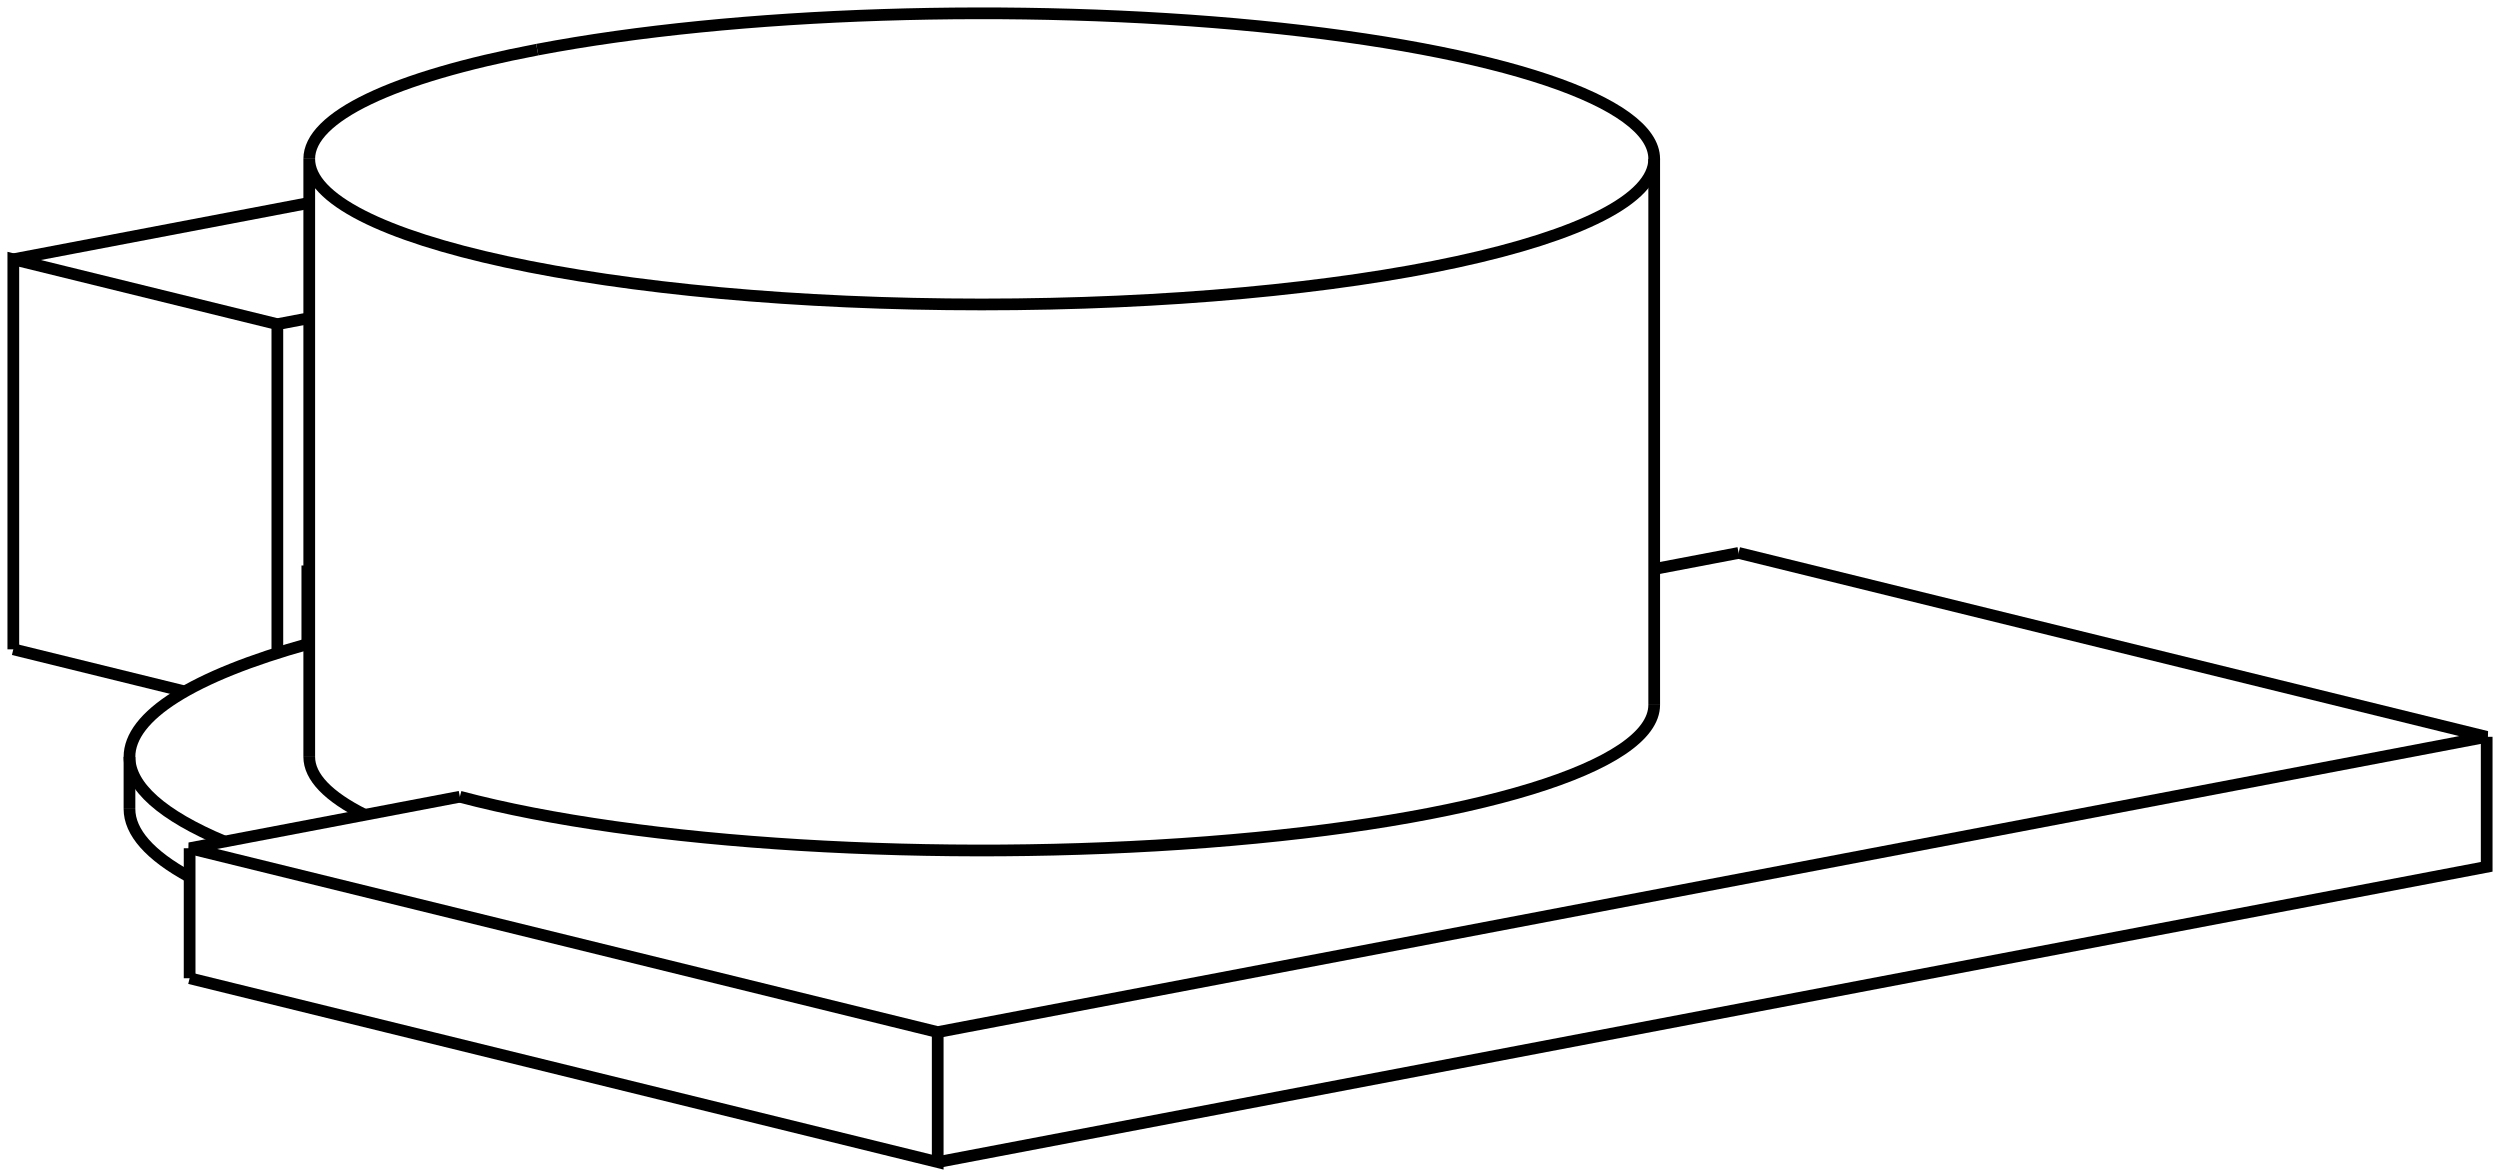
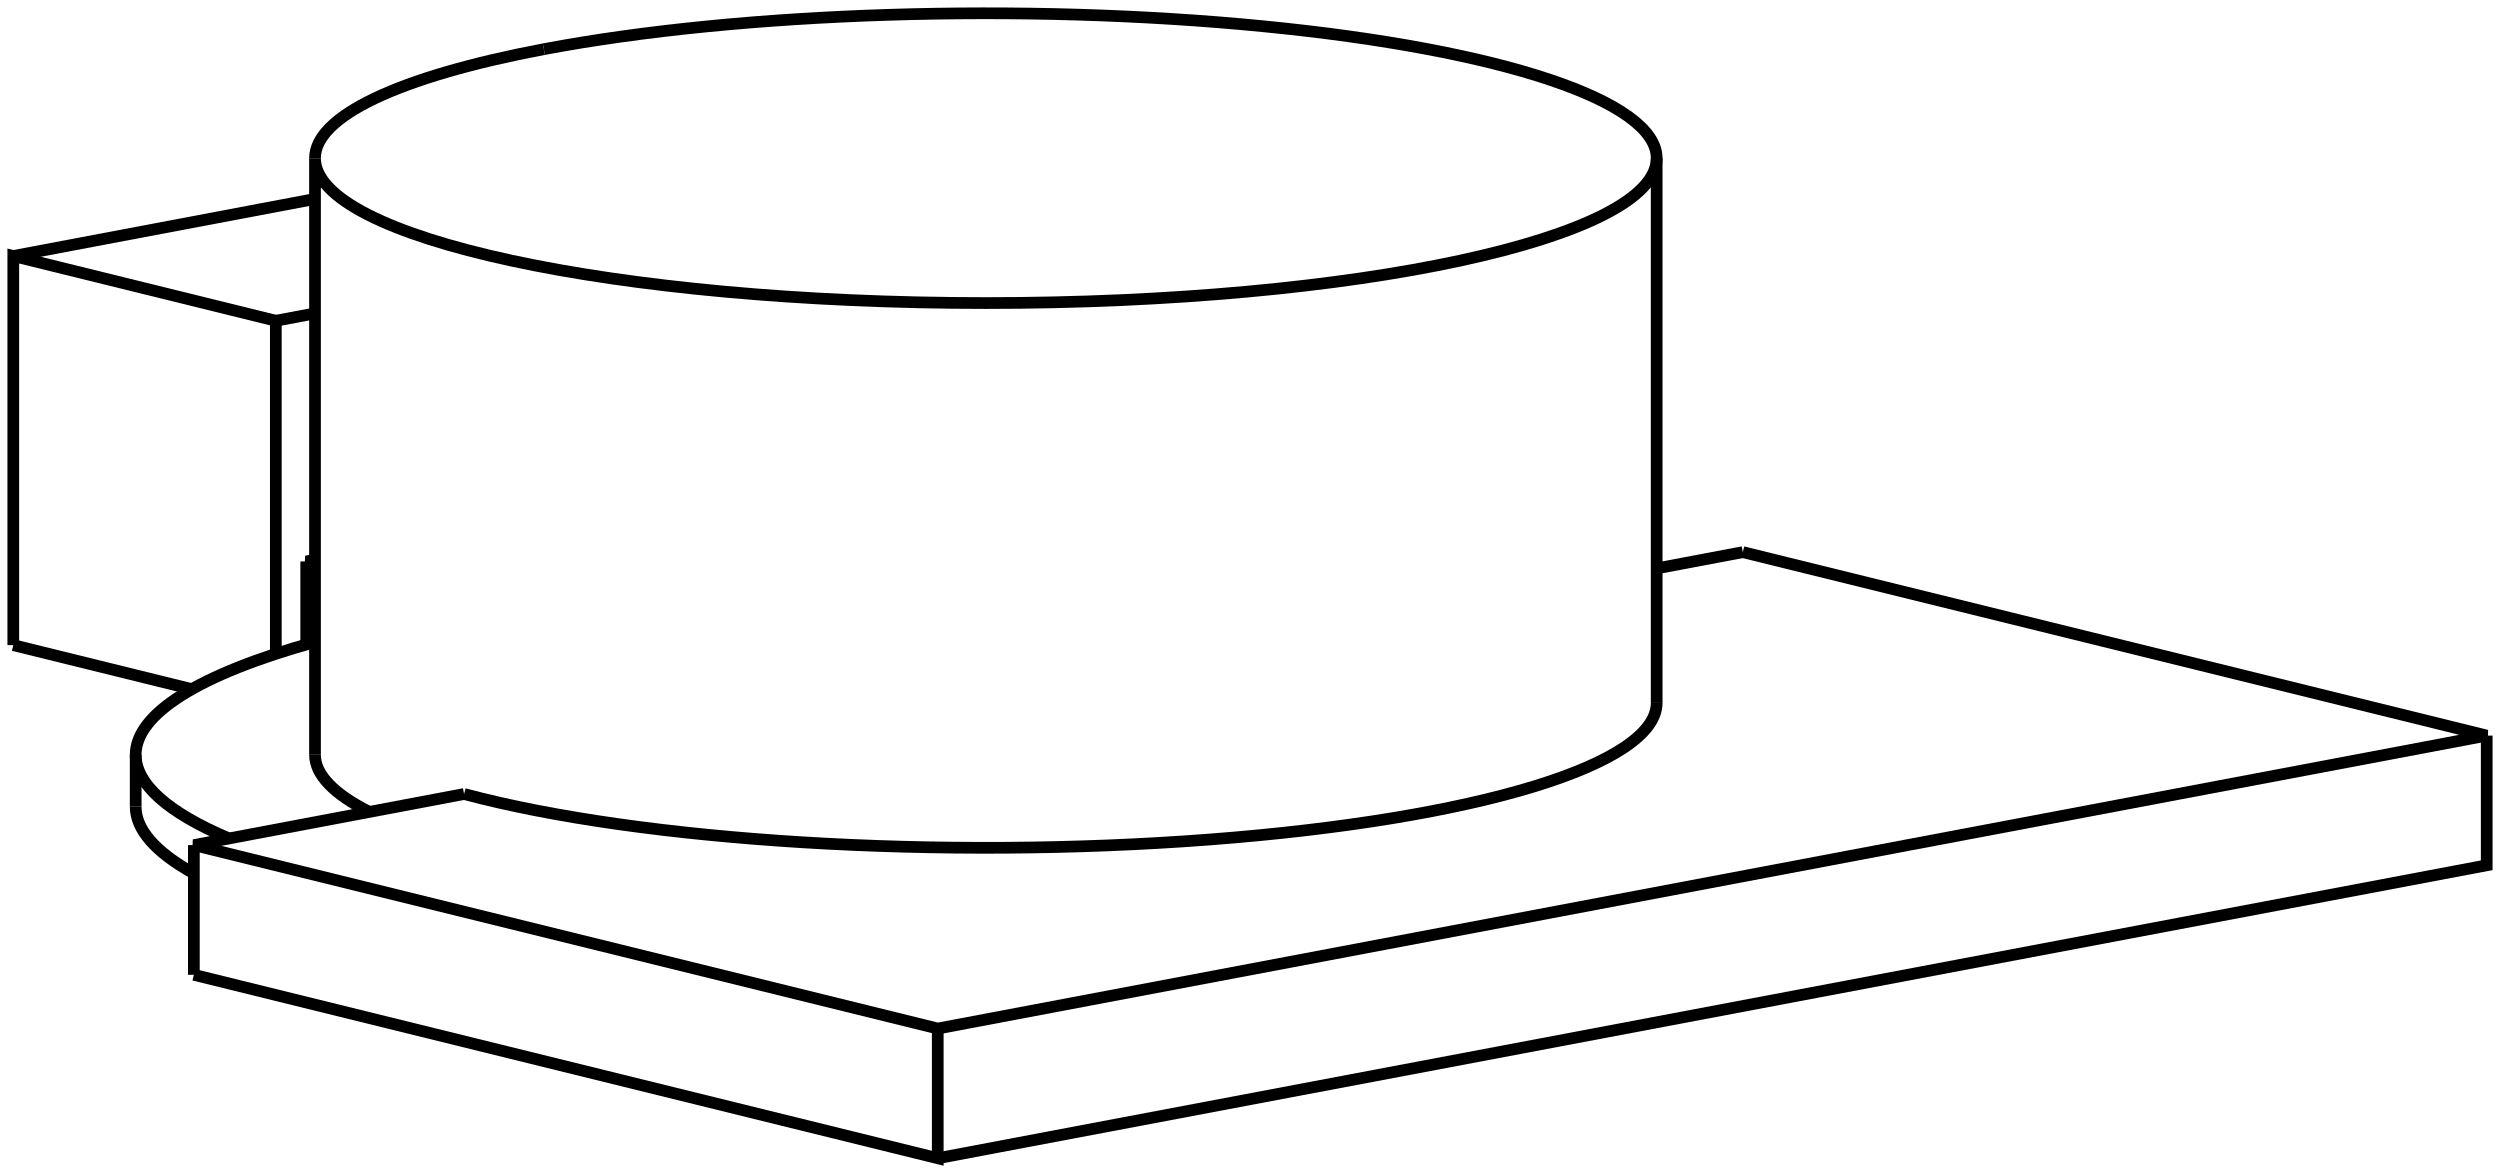
- <svg xmlns="http://www.w3.org/2000/svg" version="1.1" viewBox="-70.418 -36.503 187.739 88.27" fill="none" stroke="black" stroke-width="0.6%" vector-effect="non-scaling-stroke">
-   <path d="M 60.143 5.02 L 53.805 6.229" />
-   <path d="M -35.886 23.327 L -56.178 27.196 L 0 41.004 L 116.321 18.829 L 60.143 5.02" />
-   <path d="M -56.178 36.959 L -56.178 27.196" />
-   <path d="M -43.025 24.688 A 50.5 10.932 360 0 1 -47.195 20.338" />
-   <path d="M -47.195 11.855 A 12 2.598 360 0 1 -47.249 11.842" />
-   <path d="M -53.557 26.696 A 64 13.854 360 0 1 -60.695 20.338 A 64 13.854 360 0 1 -47.249 11.842" />
-   <path d="M -47.339 5.963 L -47.339 11.867" />
-   <path d="M -47.195 5.997 A 12 2.598 360 0 1 -47.339 5.963 L -47.195 5.935" />
-   <path d="M -60.695 24.243 A 64 13.854 180 0 0 -56.178 29.356" />
-   <path d="M -56.178 36.959 L 0 50.767 L 0 41.004" />
-   <path d="M 0 50.767 L 116.321 28.591 L 116.321 18.829" />
-   <path d="M -35.886 23.327 A 50.5 10.932 180 0 0 53.805 16.433" />
-   <path d="M -30.072 -32.775 A 50.5 10.932 360 0 1 53.805 -24.571 L 53.805 16.433" />
-   <path d="M 53.805 -24.571 A 50.5 10.932 360 0 1 -47.195 -24.571 L -47.195 20.338" />
-   <path d="M -47.195 -24.571 A 50.5 10.932 360 0 1 -30.072 -32.775" />
-   <path d="M -49.59 12.539 L -49.59 -12.158 L -47.195 -12.614" />
-   <path d="M -69.418 12.257 L -69.418 -17.031 L -49.59 -12.158" />
-   <path d="M -69.418 12.257 L -56.534 15.424" />
-   <path d="M -47.195 -21.268 L -69.418 -17.031" />
-   <path d="M -60.695 20.338 L -60.695 24.243" />
+ <svg xmlns="http://www.w3.org/2000/svg" version="1.1" viewBox="-70.59 -36.4 188.199 88.193" fill="none" stroke="black" stroke-width="0.6%" vector-effect="non-scaling-stroke">
+   <path d="M 60.609 5.164 L 54.124 6.39" />
+   <path d="M -35.655 23.371 L -55.997 27.219 L 0.003 41.029 L 116.609 18.974 L 60.609 5.164" />
+   <path d="M -55.997 36.983 L -55.997 27.219" />
+   <path d="M -42.789 24.72 A 50.5 10.907 360 0 1 -46.876 20.422" />
+   <path d="M -53.351 26.718 A 64 13.822 360 0 1 -60.376 20.422 A 64 13.822 360 0 1 -46.876 11.93" />
+   <path d="M -47.537 5.866 L -47.537 12.117" />
+   <path d="M -46.876 6.043 A 12 2.592 360 0 1 -47.537 5.866 L -46.876 5.741" />
+   <path d="M -60.376 24.327 A 64 13.822 180 0 0 -55.997 29.352" />
+   <path d="M -55.997 36.983 L 0.003 50.793 L 0.003 41.029" />
+   <path d="M 0.003 50.793 L 116.609 28.738 L 116.609 18.974" />
+   <path d="M -35.655 23.371 A 50.5 10.907 180 0 0 54.124 16.516" />
+   <path d="M -29.647 -32.698 A 50.5 10.907 360 0 1 54.124 -24.493 L 54.124 16.516" />
+   <path d="M 54.124 -24.493 A 50.5 10.907 360 0 1 -46.876 -24.493 L -46.876 20.422" />
+   <path d="M -46.876 -24.493 A 50.5 10.907 360 0 1 -29.647 -32.698" />
+   <path d="M -49.826 12.819 L -49.826 -12.253 L -46.876 -12.81" />
+   <path d="M -69.59 12.165 L -69.59 -17.127 L -49.826 -12.253" />
+   <path d="M -69.59 12.165 L -56.147 15.48" />
+   <path d="M -46.876 -21.36 L -47.021 -21.396 L -69.59 -17.127" />
+   <path d="M -60.376 20.422 L -60.376 24.327" />
</svg>
